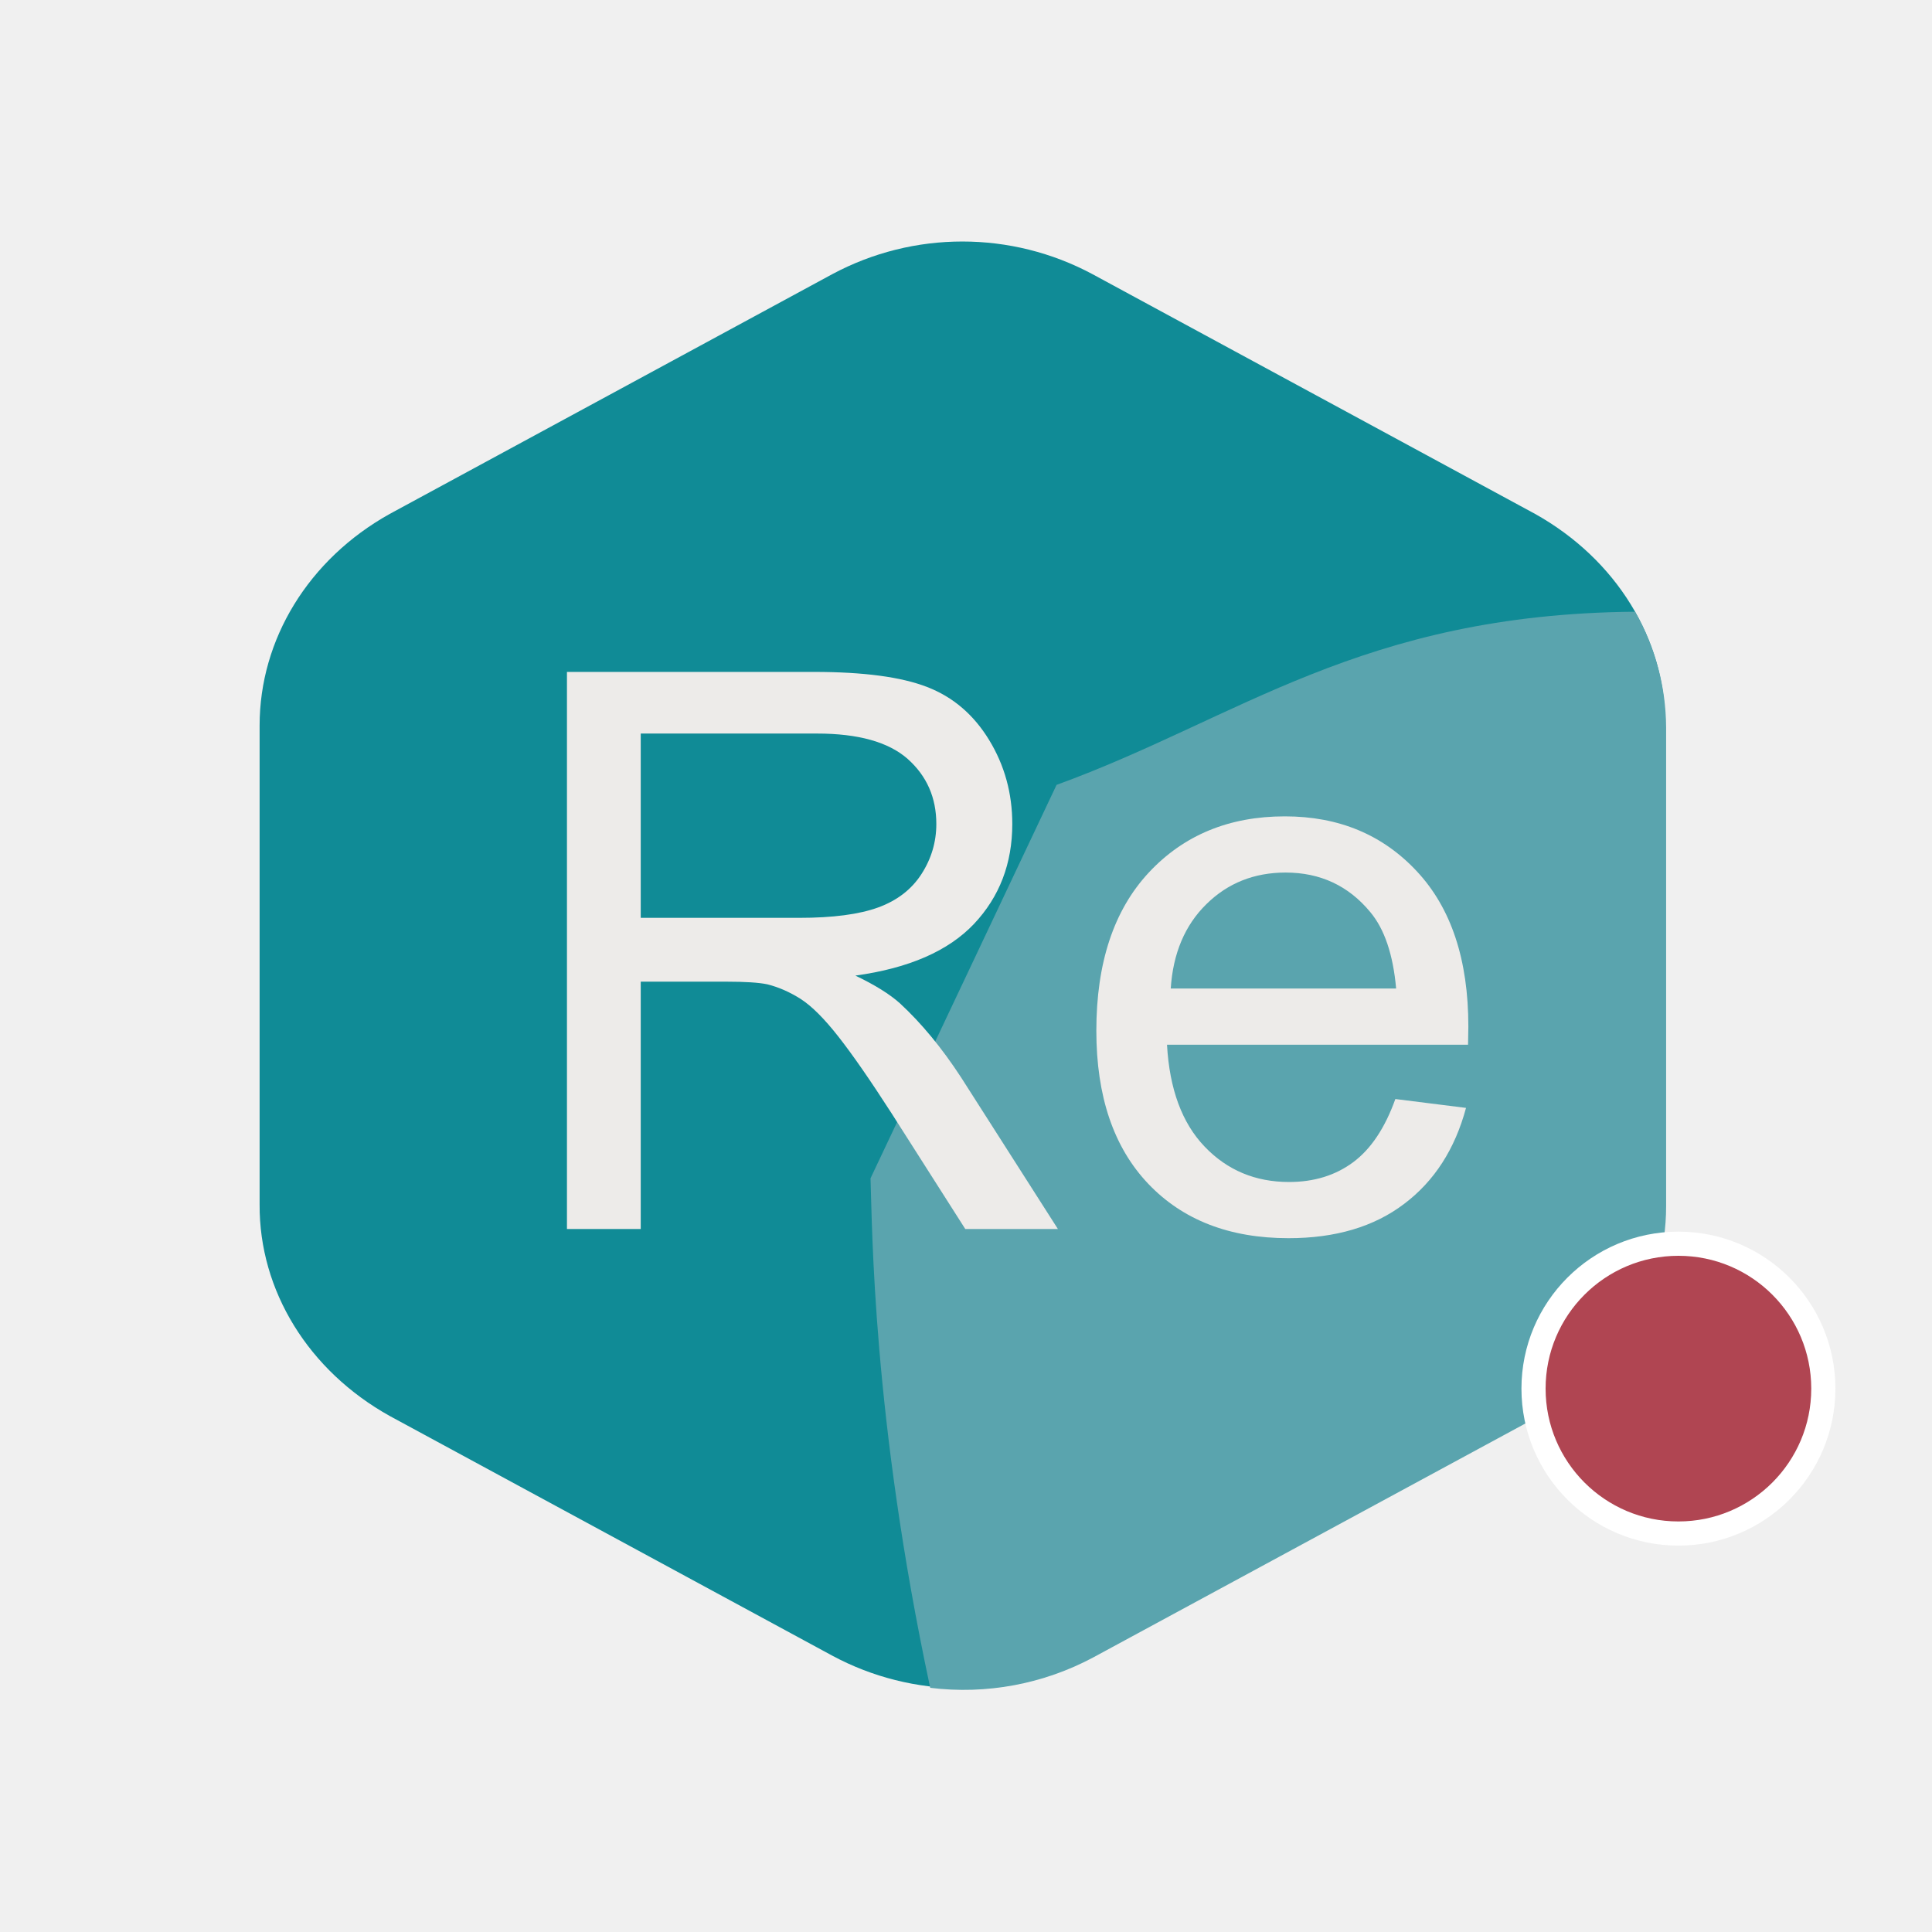
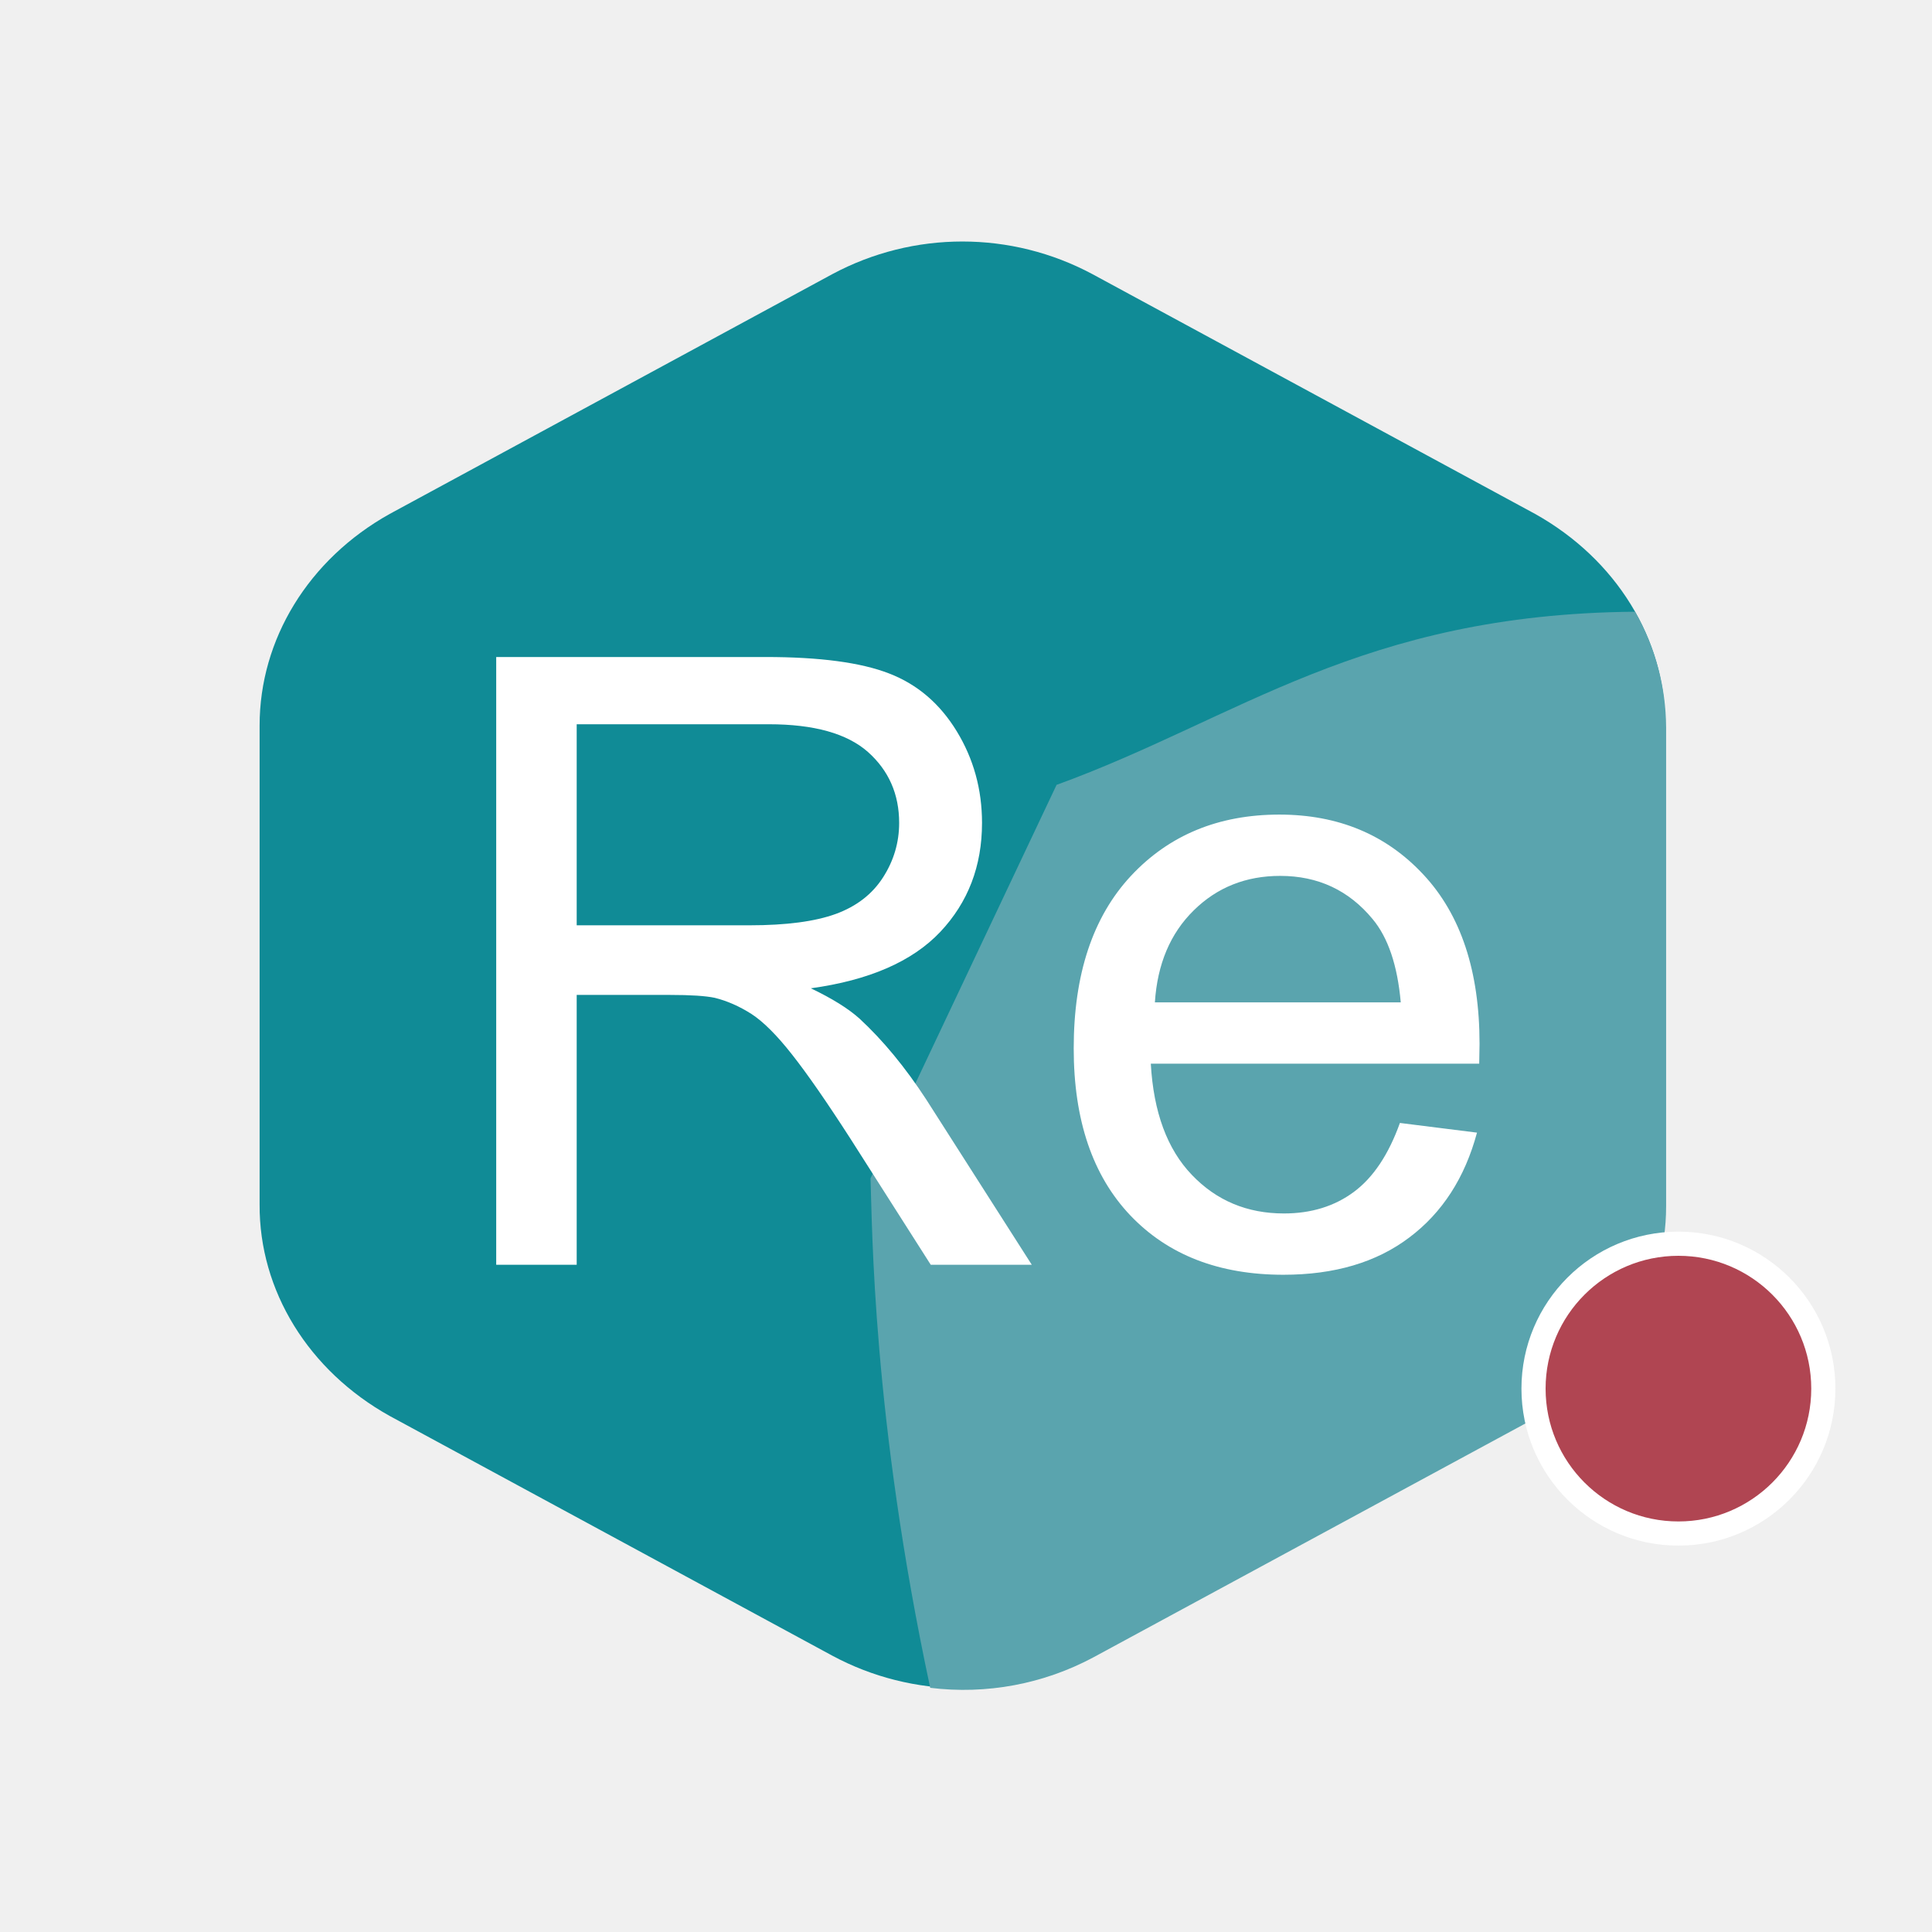
<svg xmlns="http://www.w3.org/2000/svg" class="icon" viewBox="0 0 32 32" version="1.1" width="32" height="32">
  <g transform="translate(4, 4) scale(0.0234375)">
    <path d="M509.441 1022.464a193.613 193.613 0 0 1-92.006-23.117L104.808 830.029C47.361 798.054 12.443 741.453 12.801 680.525V342.016c0-60.851 34.534-117.478 91.955-149.504L417.435 23.117a194.714 194.714 0 0 1 184.013 0L914.177 192.512c57.421 32.102 92.237 88.653 92.006 149.504v338.509c0 60.851-34.534 117.53-92.006 149.504l-312.704 169.318a193.178 193.178 0 0 1-92.006 23.117z" fill="#108b96" />
    <path d="M486.709 1022.106c-40.909-191.206-40.909-325.786-42.189-360.064L576.001 384c128.742-46.822 215.04-120.678 408.832-122.368 14.234 24.883 21.76 52.992 21.939 81.664v338.483c0 60.851-34.688 117.478-92.032 149.504l-312.678 169.267a194.099 194.099 0 0 1-115.354 21.555z" fill="#5aa4ae" />
-     <g transform="translate(230, 200) scale(11)">
-       <path fill="#edebe9" d="M0 45.26L0 9.47L15.87 9.47Q20.65 9.47 23.14 10.44Q25.63 11.40 27.12 13.84Q28.61 16.28 28.61 19.24Q28.61 23.05 26.15 25.66Q23.68 28.27 18.53 28.98Q20.41 29.88 21.39 30.76Q23.46 32.67 25.32 35.52L31.54 45.26L25.59 45.26L20.85 37.82Q18.77 34.59 17.43 32.89Q16.09 31.18 15.03 30.49Q13.96 29.81 12.87 29.54Q12.06 29.37 10.23 29.37L4.74 29.37L4.74 45.26L0 45.26M4.74 25.27L14.92 25.27Q18.16 25.27 20.00 24.60Q21.83 23.93 22.78 22.45Q23.73 20.97 23.73 19.24Q23.73 16.70 21.89 15.06Q20.04 13.43 16.06 13.43L4.74 13.43L4.74 25.27ZM53.22 36.91L57.76 37.48Q56.69 41.46 53.78 43.65Q50.88 45.85 46.36 45.85Q40.67 45.85 37.34 42.35Q34.01 38.84 34.01 32.52Q34.01 25.98 37.38 22.36Q40.75 18.75 46.12 18.75Q51.32 18.75 54.61 22.29Q57.91 25.83 57.91 32.25Q57.91 32.64 57.89 33.42L38.55 33.42Q38.79 37.70 40.97 39.97Q43.14 42.24 46.39 42.24Q48.80 42.24 50.51 40.97Q52.22 39.70 53.22 36.91M38.79 29.81L53.27 29.81Q52.98 26.54 51.61 24.90Q49.51 22.36 46.17 22.36Q43.14 22.36 41.08 24.39Q39.01 26.42 38.79 29.81Z" />
+     <g transform="translate(180, 180) scale(12)">
+       <path fill="#FFFFFF" d="M0 45.26L0 9.47L15.87 9.47Q20.65 9.47 23.14 10.44Q25.63 11.40 27.12 13.84Q28.61 16.28 28.61 19.24Q28.61 23.05 26.15 25.66Q23.68 28.27 18.53 28.98Q20.41 29.88 21.39 30.76Q23.46 32.67 25.32 35.52L31.54 45.26L25.59 45.26L20.85 37.82Q18.77 34.59 17.43 32.89Q16.09 31.18 15.03 30.49Q13.96 29.81 12.87 29.54Q12.06 29.37 10.23 29.37L4.74 29.37L4.74 45.26L0 45.26M4.74 25.27L14.92 25.27Q18.16 25.27 20.00 24.60Q21.83 23.93 22.78 22.45Q23.73 20.97 23.73 19.24Q23.73 16.70 21.89 15.06Q20.04 13.43 16.06 13.43L4.74 13.43L4.74 25.27ZM53.22 36.91L57.76 37.48Q56.69 41.46 53.78 43.65Q50.88 45.85 46.36 45.85Q40.67 45.85 37.34 42.35Q34.01 38.84 34.01 32.52Q34.01 25.98 37.38 22.36Q40.75 18.75 46.12 18.75Q51.32 18.75 54.61 22.29Q57.91 25.83 57.91 32.25Q57.91 32.64 57.89 33.42L38.55 33.42Q38.79 37.70 40.97 39.97Q43.14 42.24 46.39 42.24Q48.80 42.24 50.51 40.97Q52.22 39.70 53.22 36.91M38.79 29.81L53.27 29.81Q52.98 26.54 51.61 24.90Q49.51 22.36 46.17 22.36Q43.14 22.36 41.08 24.39Q39.01 26.42 38.79 29.81Z" />
    </g>
  </g>
  <circle cx="27.8" cy="23" r="2.4" fill="#b04552" stroke="#FFFFFF" stroke-width="0.4" />
</svg>
